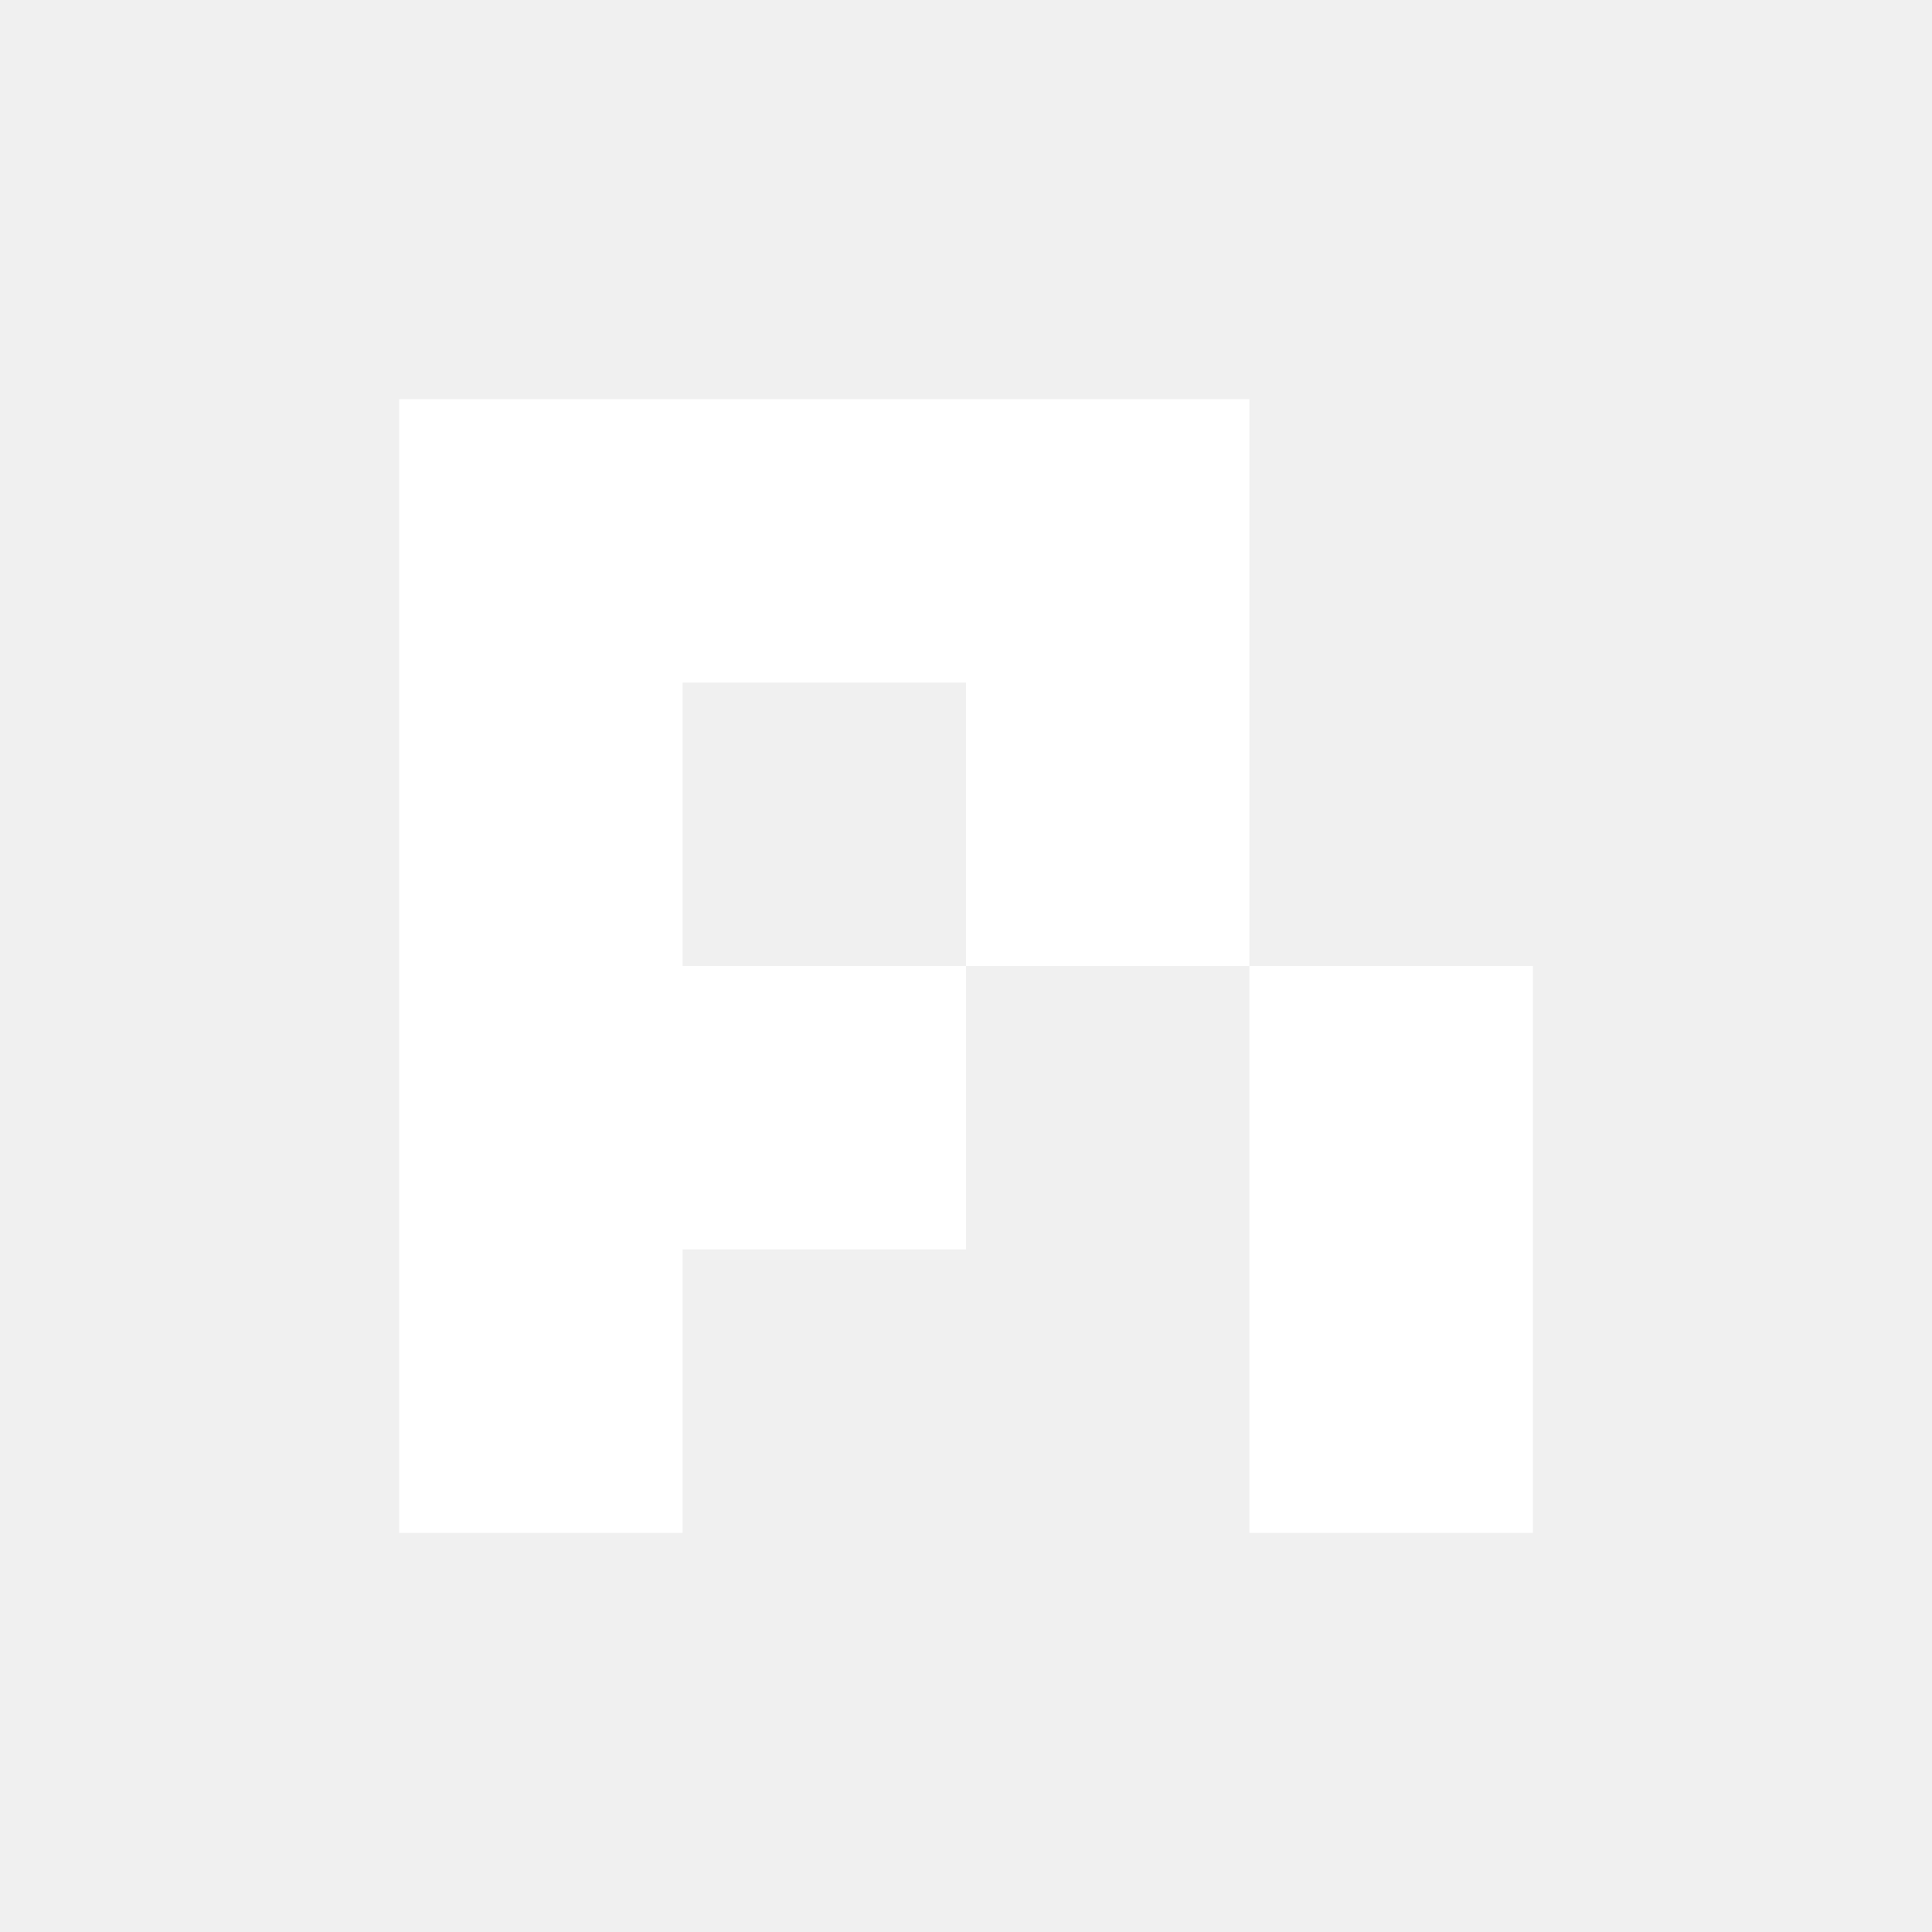
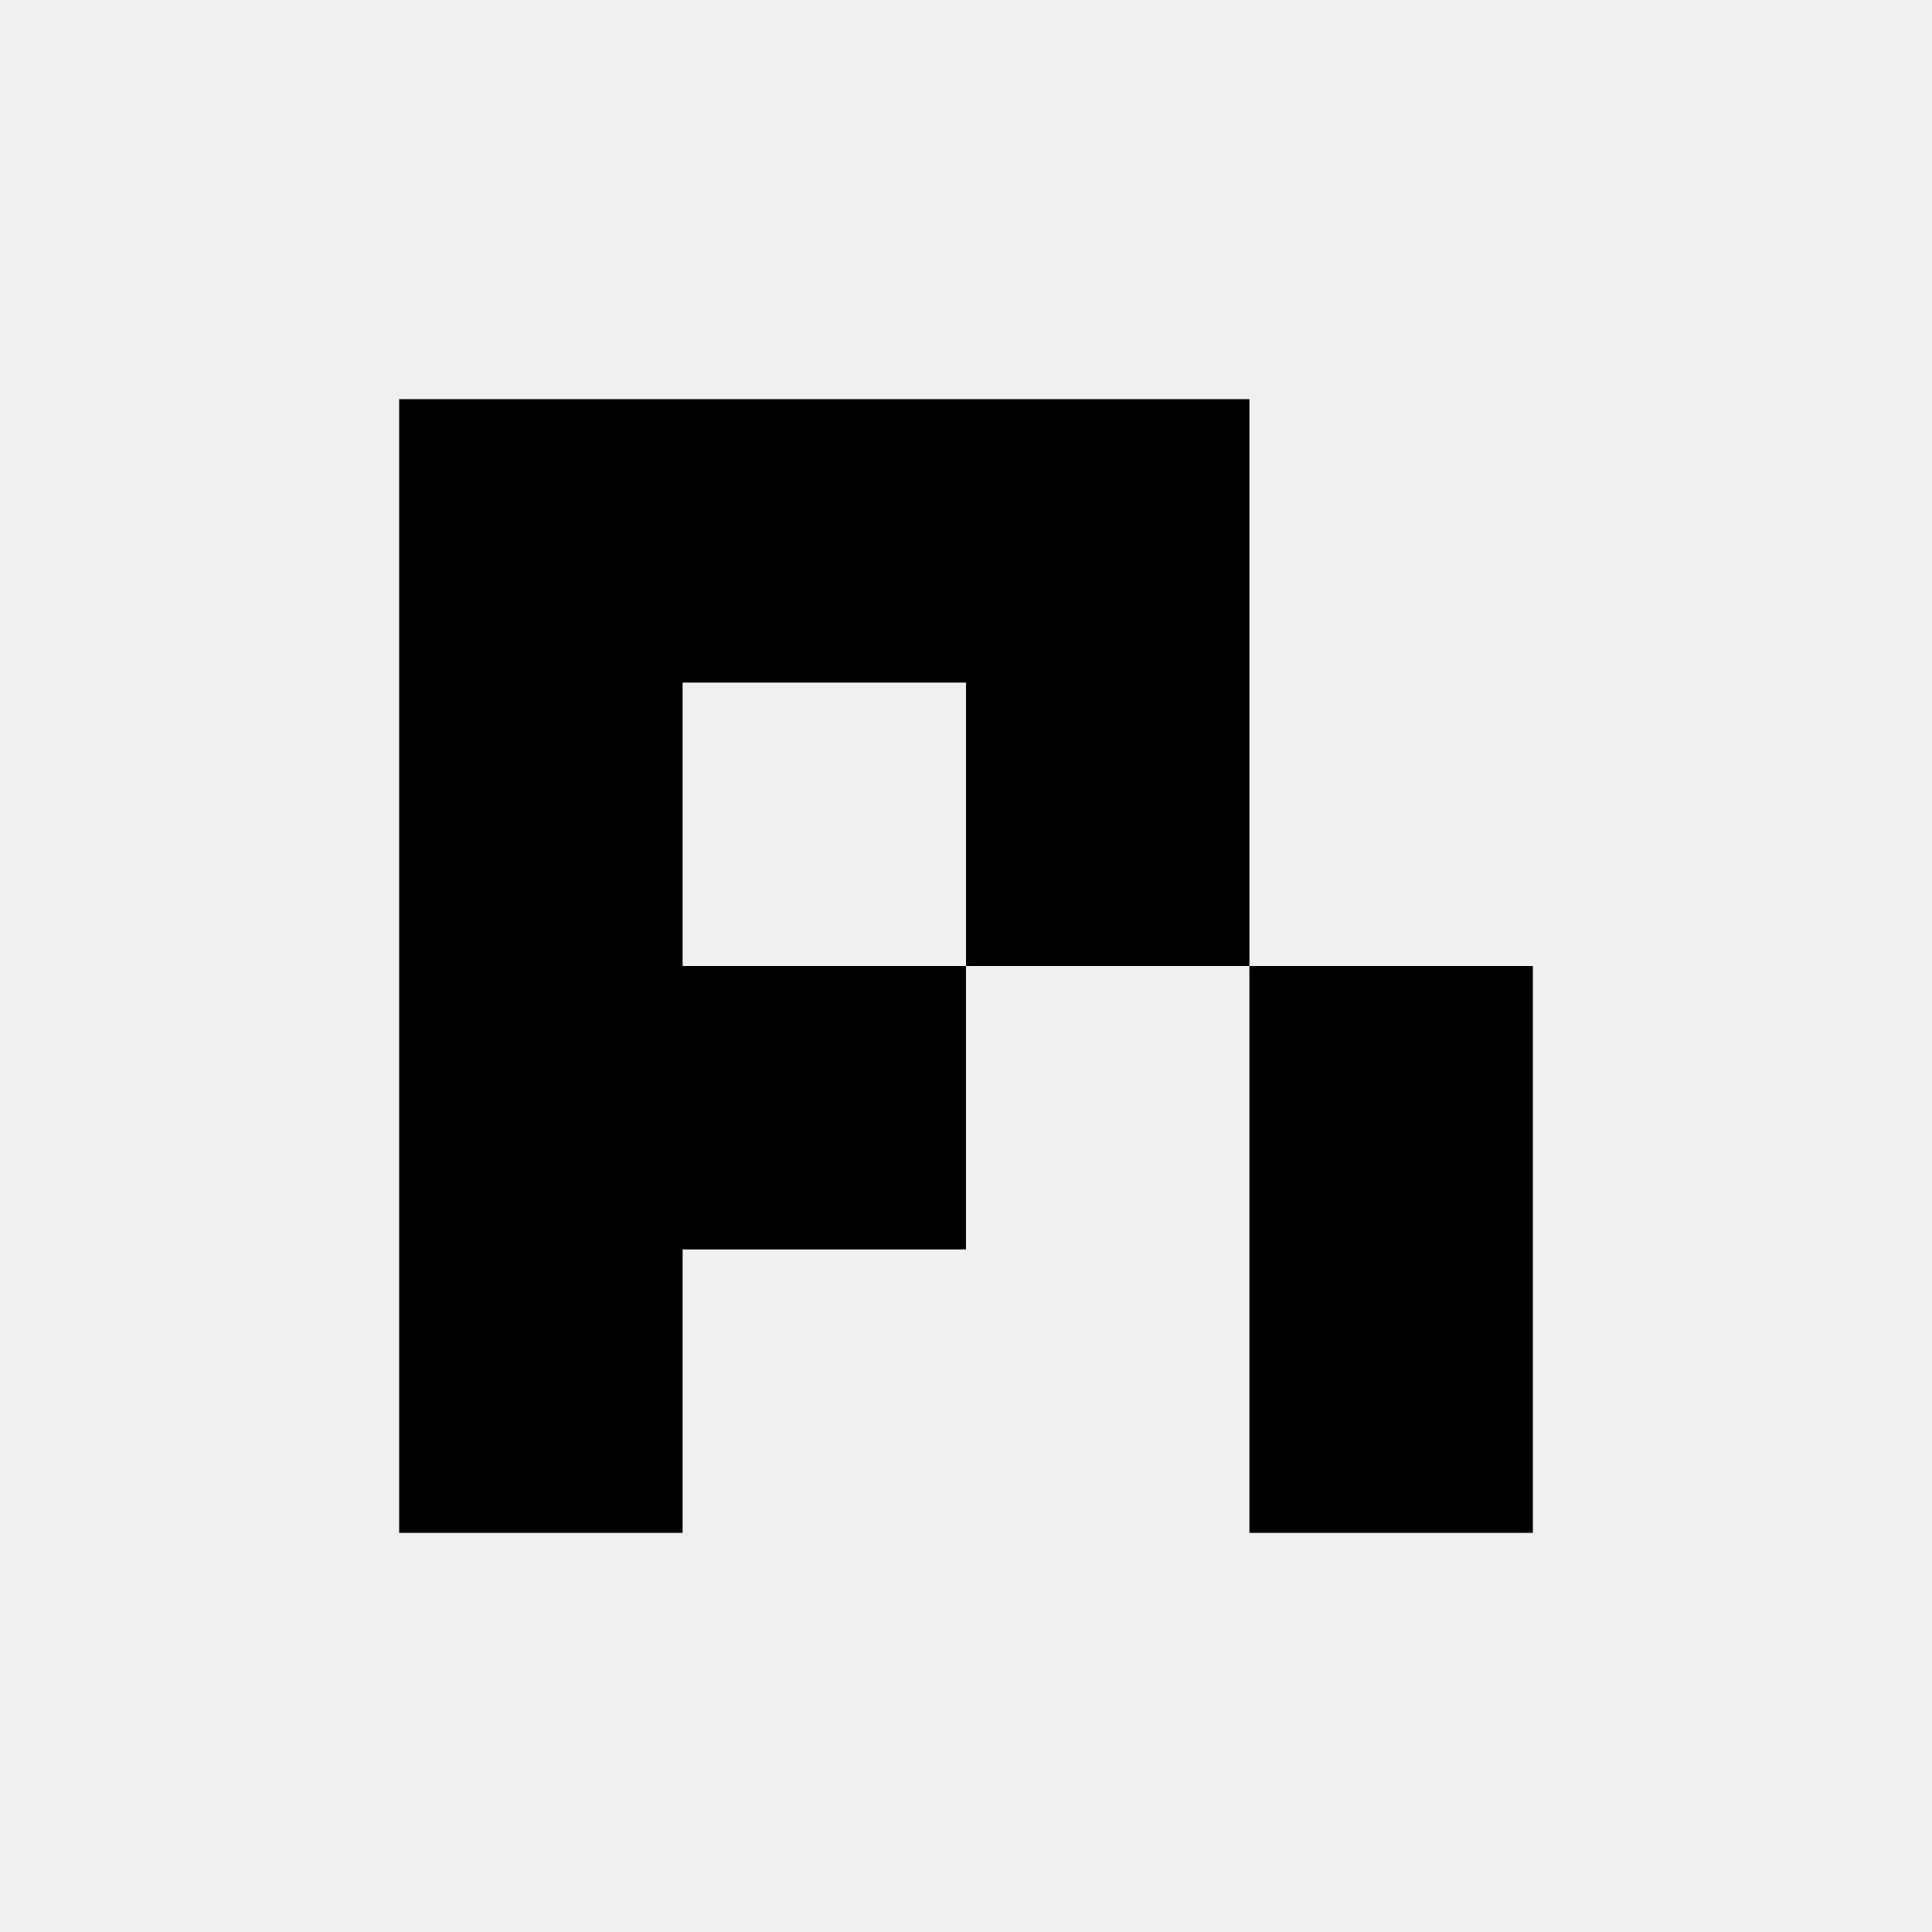
<svg xmlns="http://www.w3.org/2000/svg" viewBox="0 0 800 800">
-   <path fill="#fff" fill-rule="evenodd" d="     M165.29 165.29     H517.36     V400     H400     V517.36     H282.65     V634.72     H165.29     Z     M282.65 282.65     V400     H400     V282.65     Z   " />
-   <path fill="#fff" d="M517.36 400 H634.72 V634.72 H517.36 Z" />
+   <path fill="currentColor" fill-rule="evenodd" d="     M165.29 165.29     H517.36     V400     H400     V517.36     H282.65     V634.72     H165.29     Z     M282.65 282.65     V400     H400     V282.65     Z   " />
+   <path fill="currentColor" d="M517.36 400 H634.72 V634.72 H517.36 Z" />
</svg>
